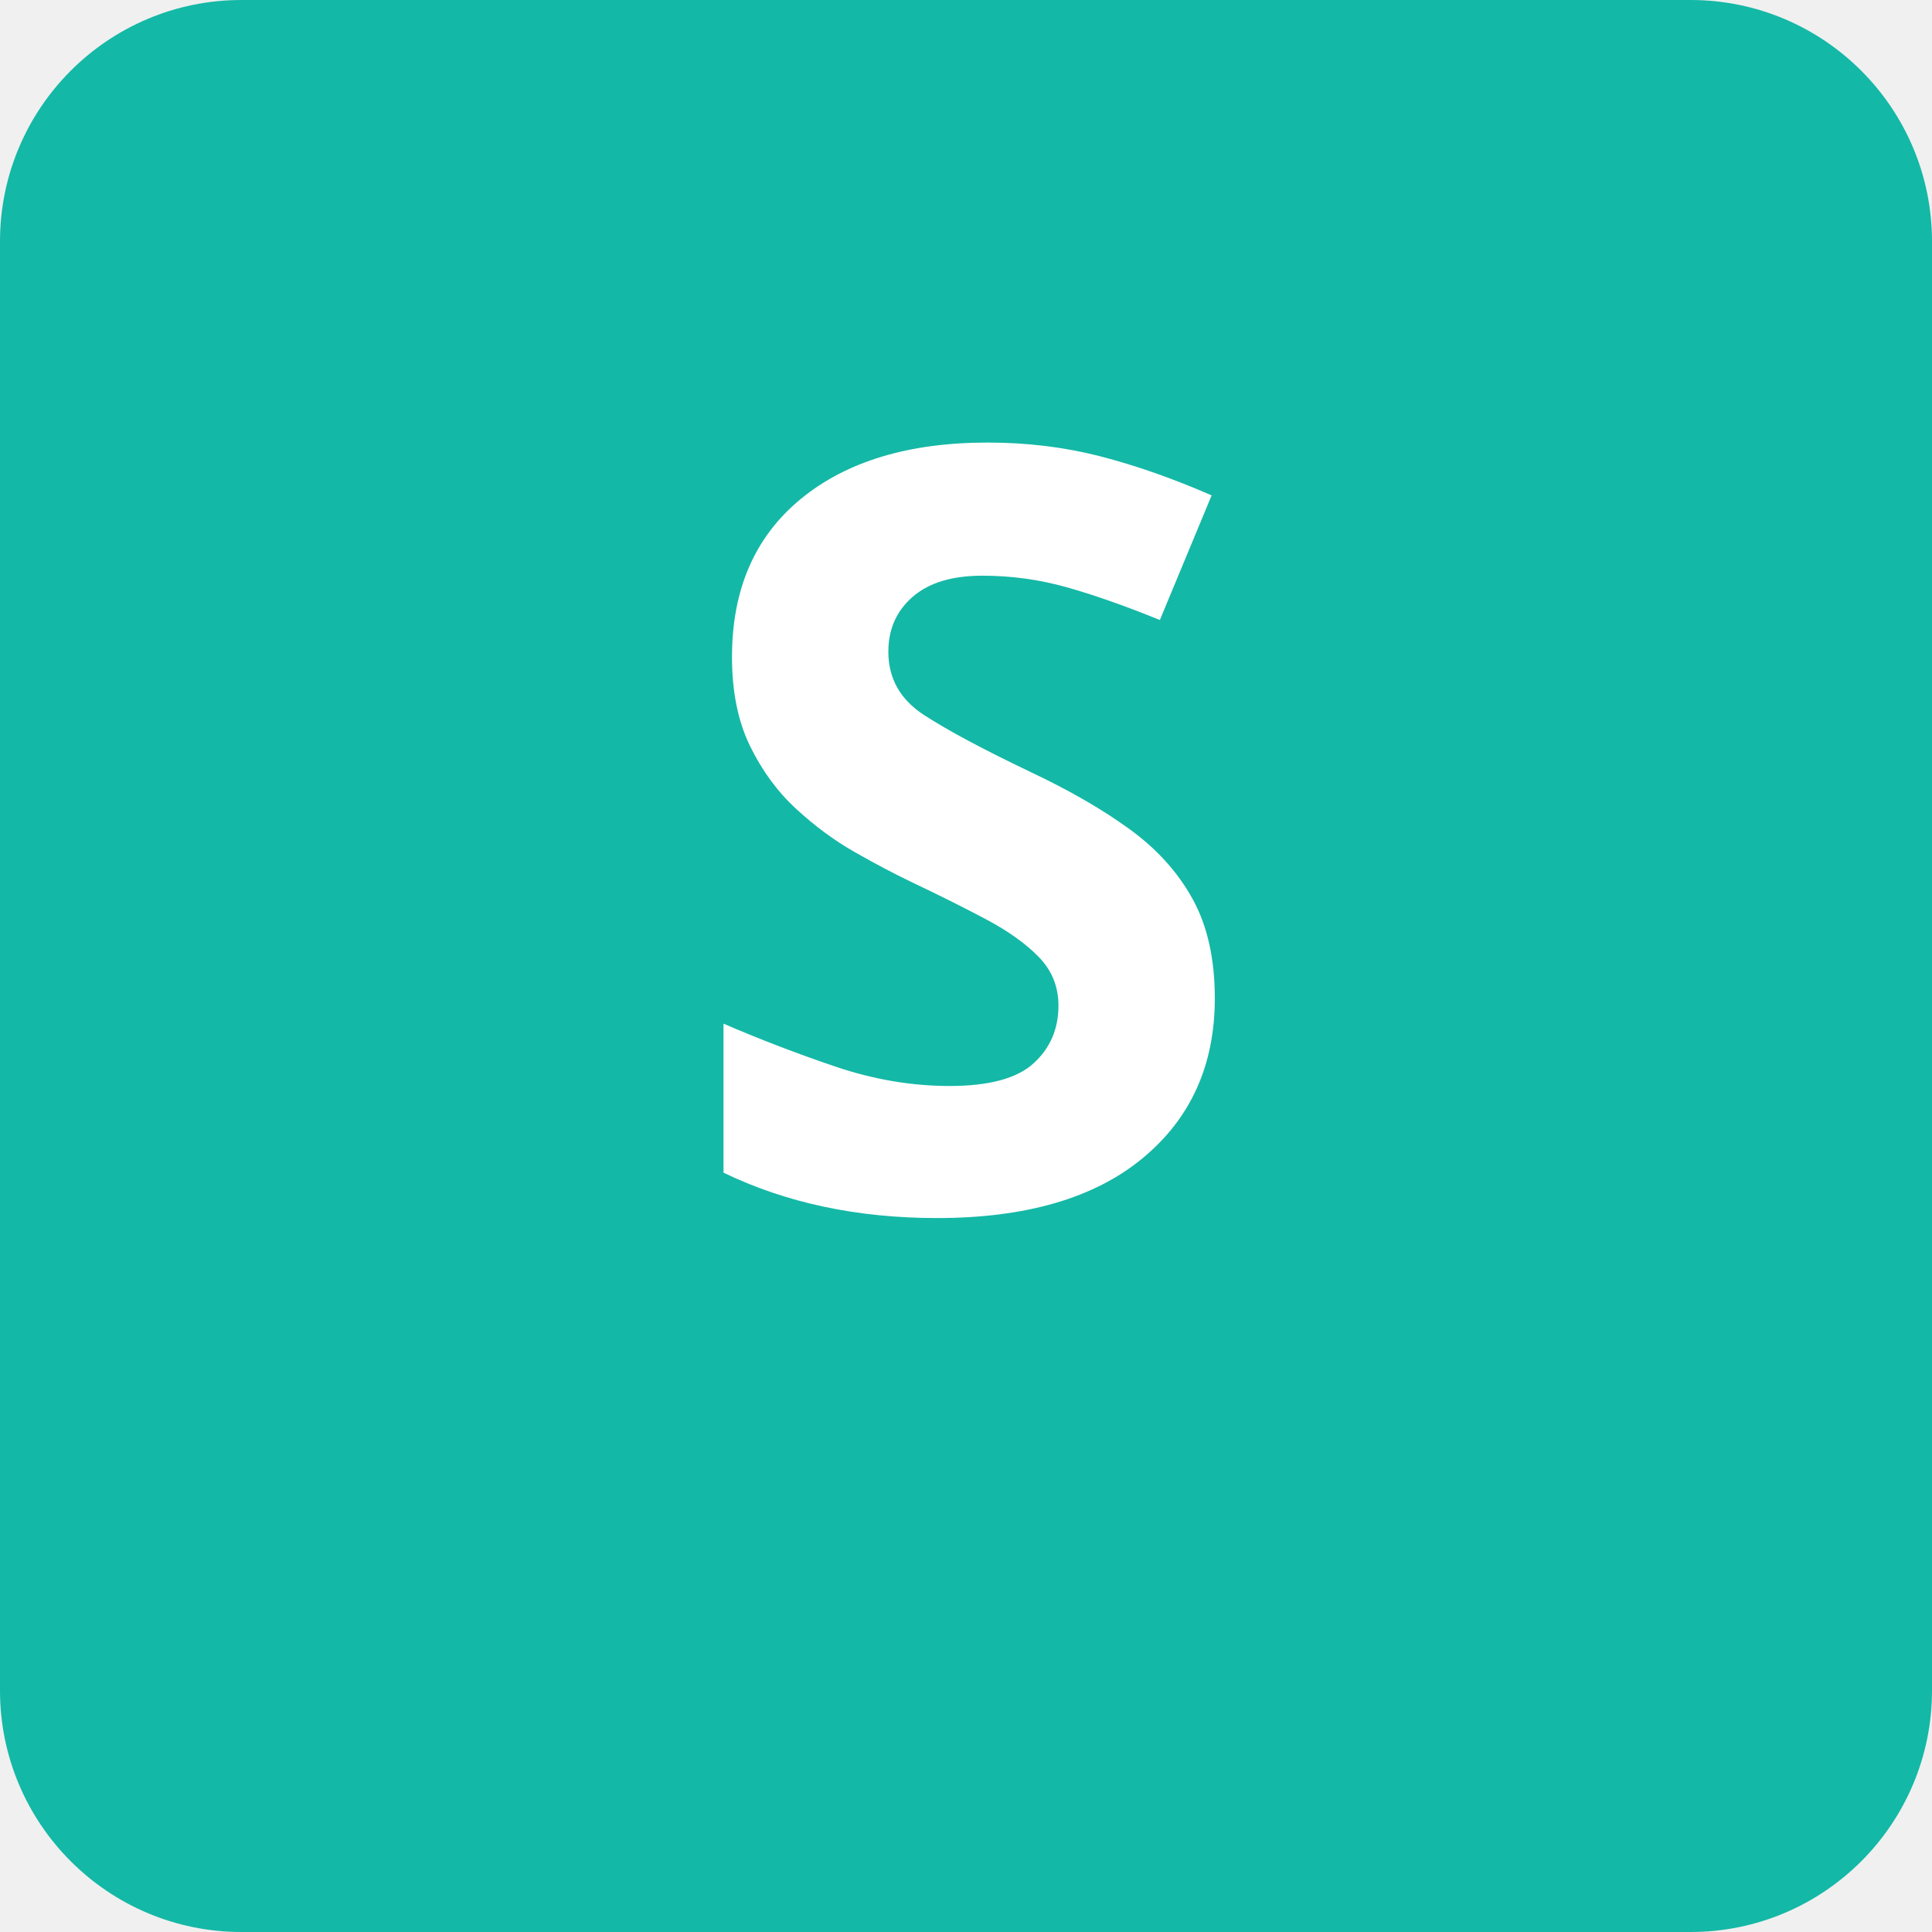
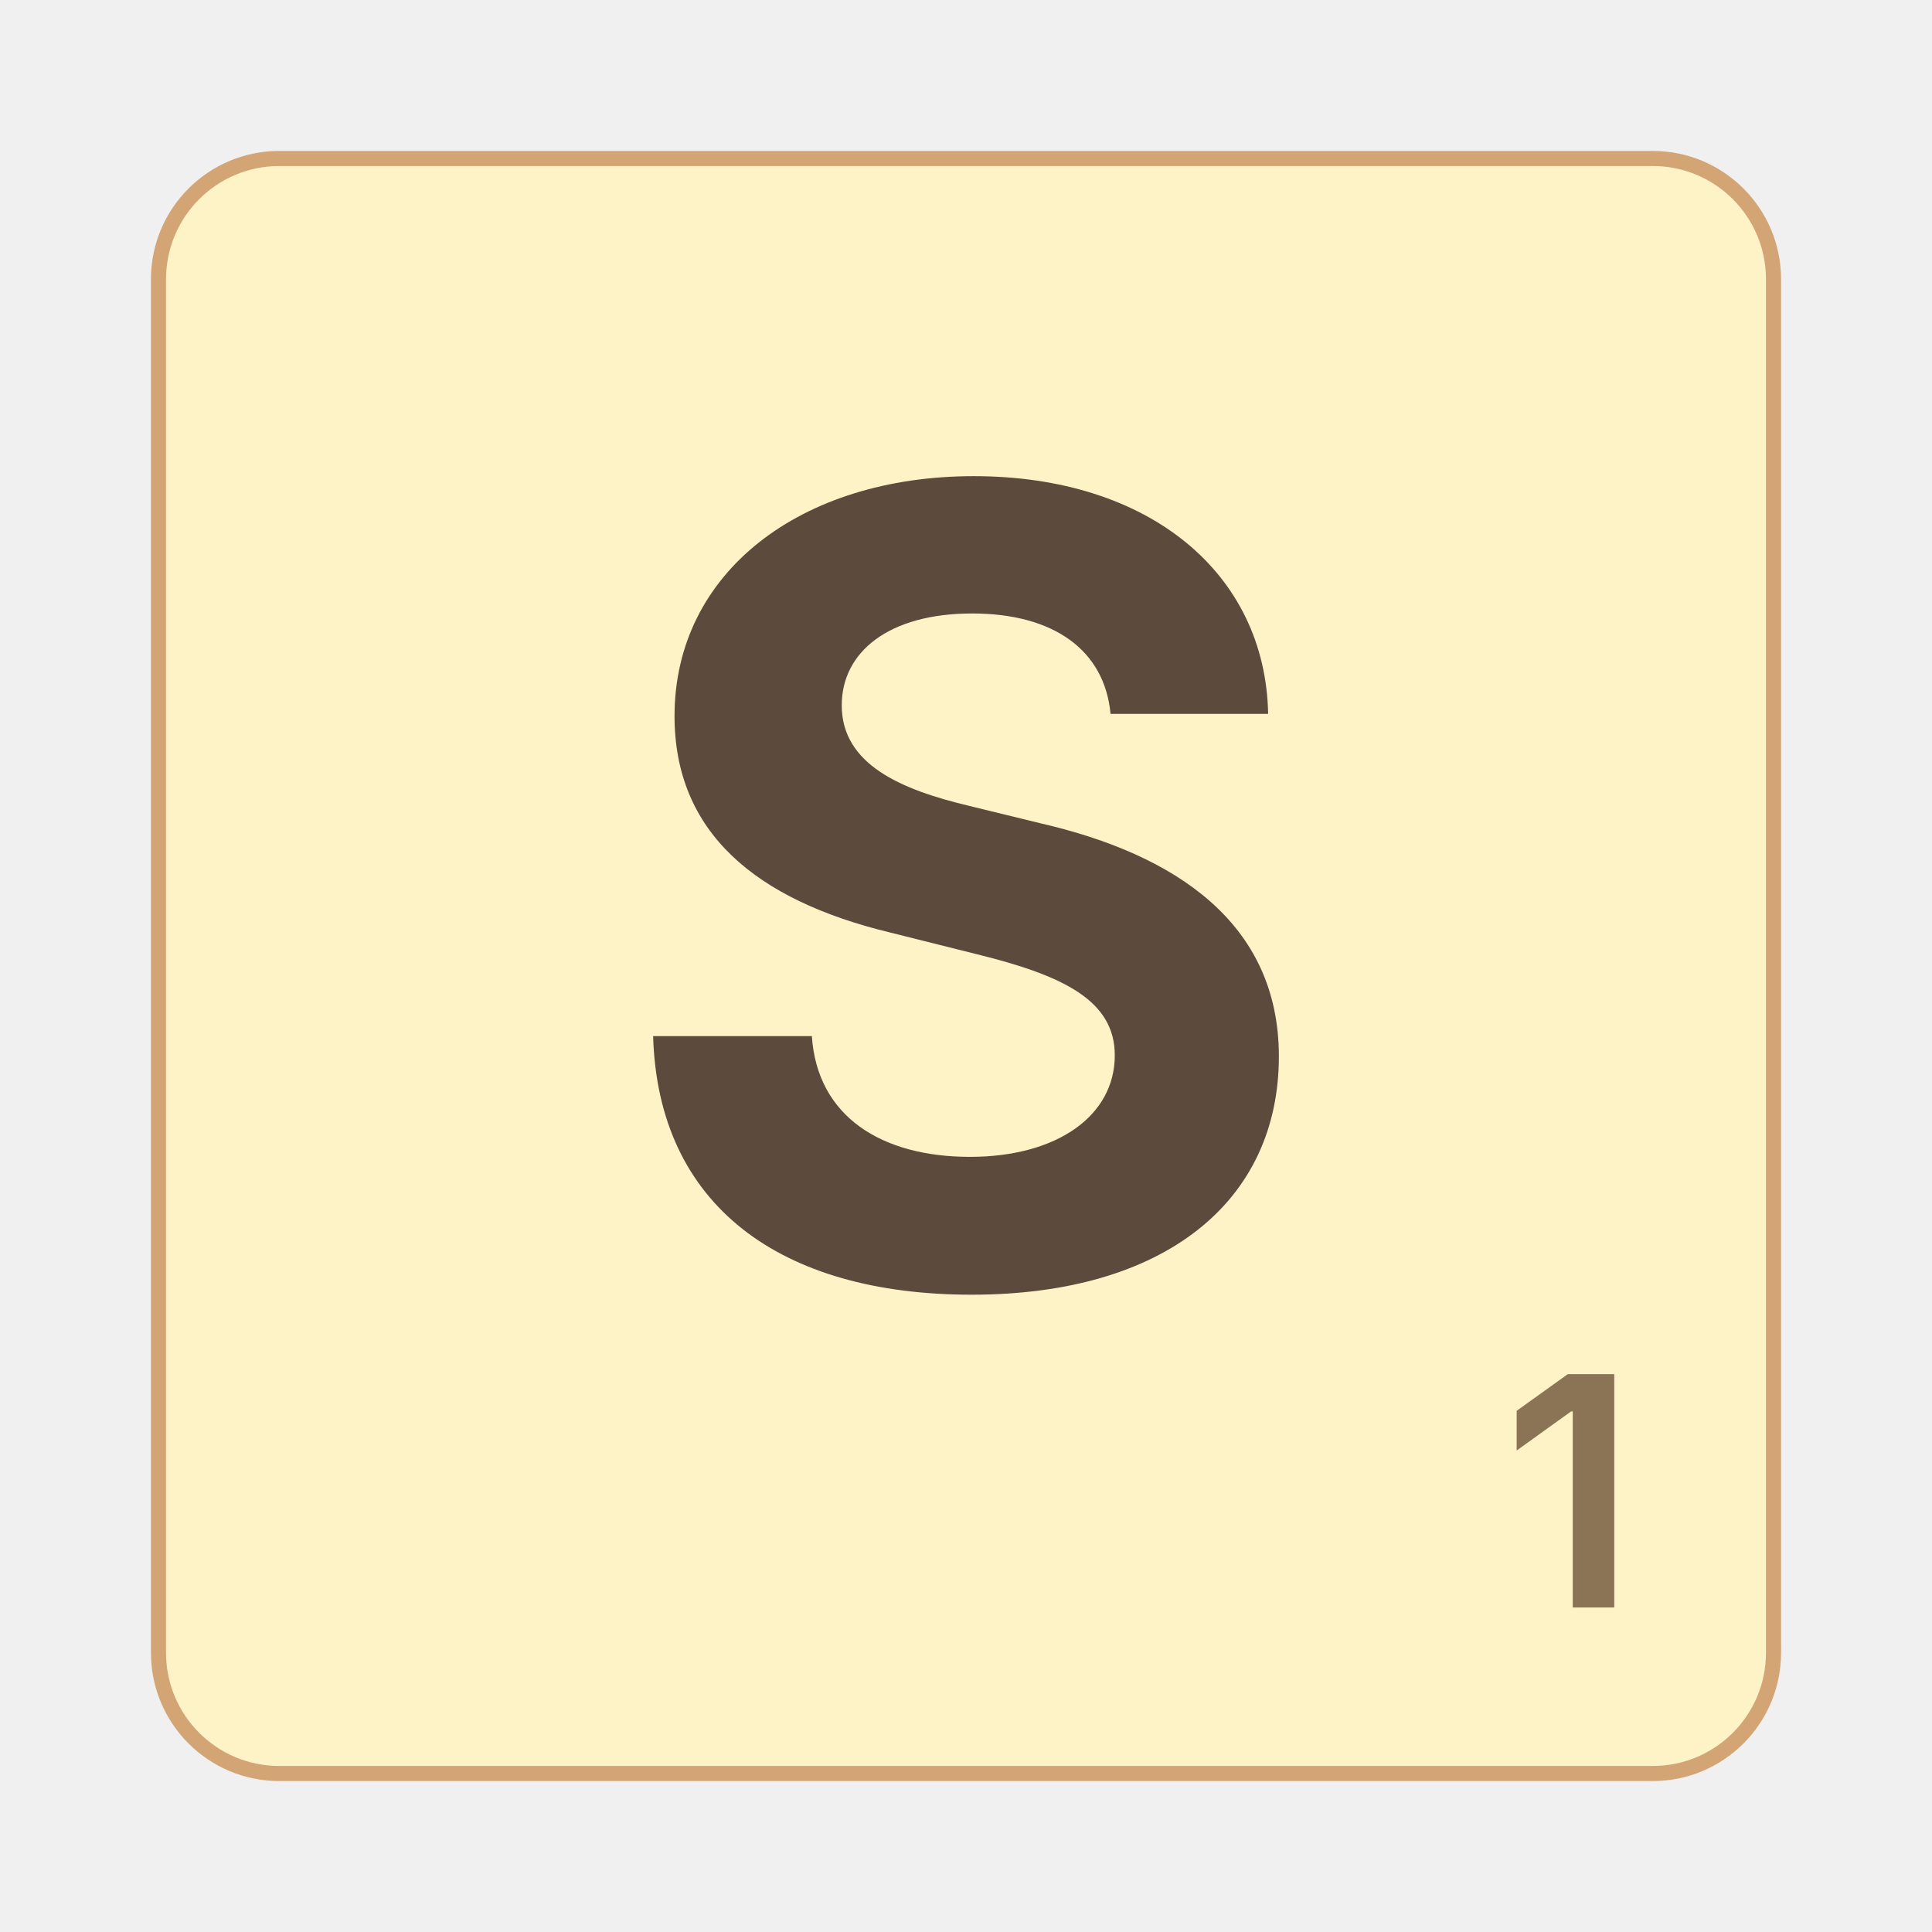
<svg xmlns="http://www.w3.org/2000/svg" width="512" height="512" viewBox="0 0 512 512">
-   <rect width="512" height="512" fill="#14b8a6" rx="64" />
-   <text x="256" y="320" font-family="sans-serif" font-size="280" font-weight="bold" fill="white" text-anchor="middle">S</text>
+   <rect x="42" y="42" width="428" height="428" rx="32" fill="#fef3c7" />
+   <rect x="42" y="42" width="428" height="428" rx="32" fill="none" stroke="#d4a574" stroke-width="4" />
+   <text x="256" y="340" font-family="system-ui, -apple-system, sans-serif" font-size="290" font-weight="bold" fill="#5c4a3d" text-anchor="middle">S</text>
+   <text x="416" y="426" font-family="system-ui, -apple-system, sans-serif" font-size="85" font-weight="600" fill="#8b7355" text-anchor="middle">1</text>
</svg>
